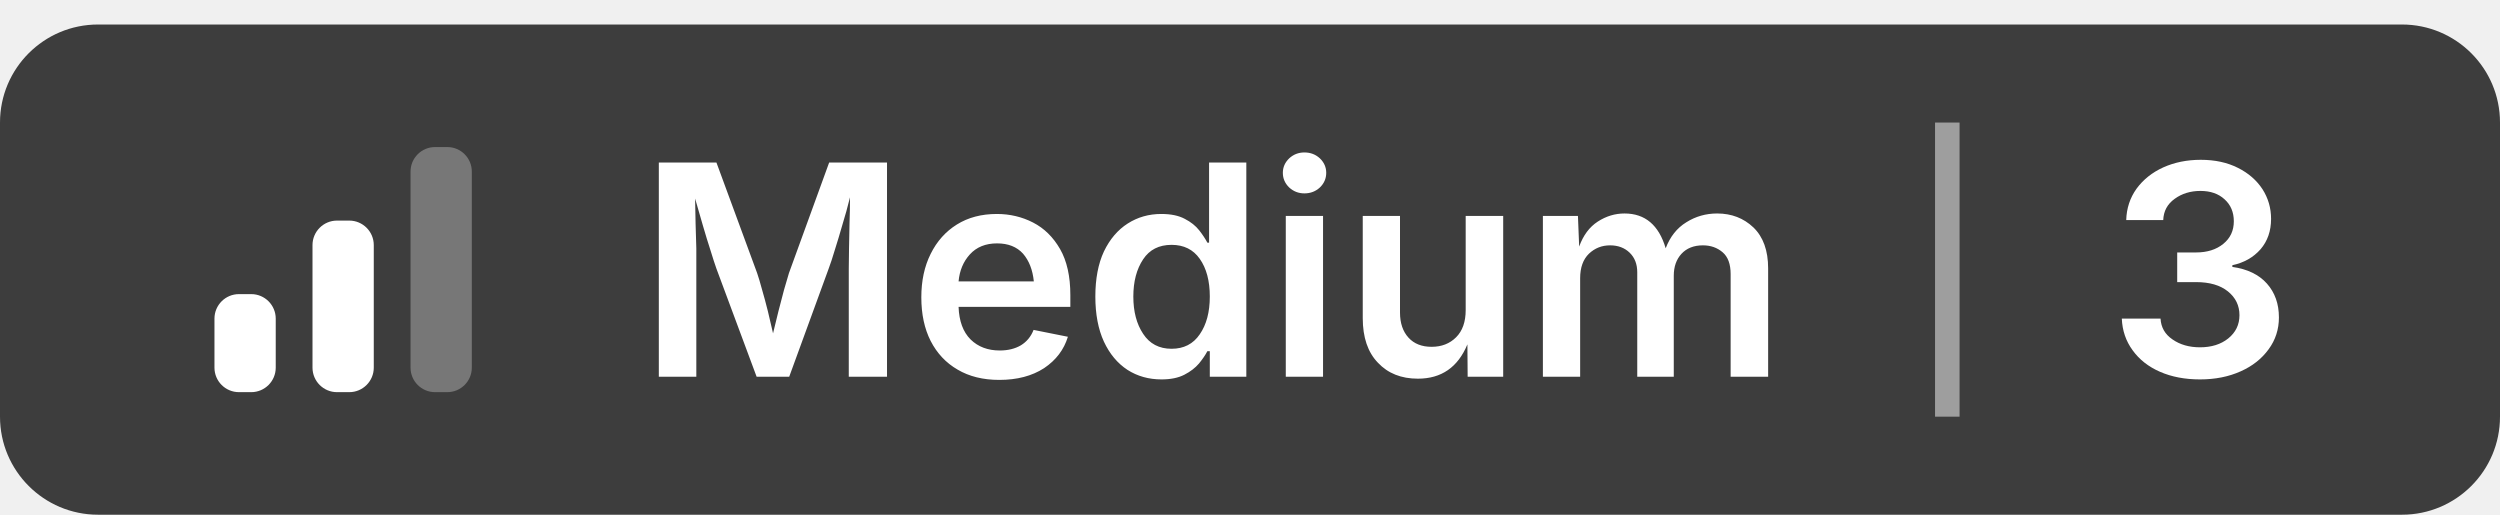
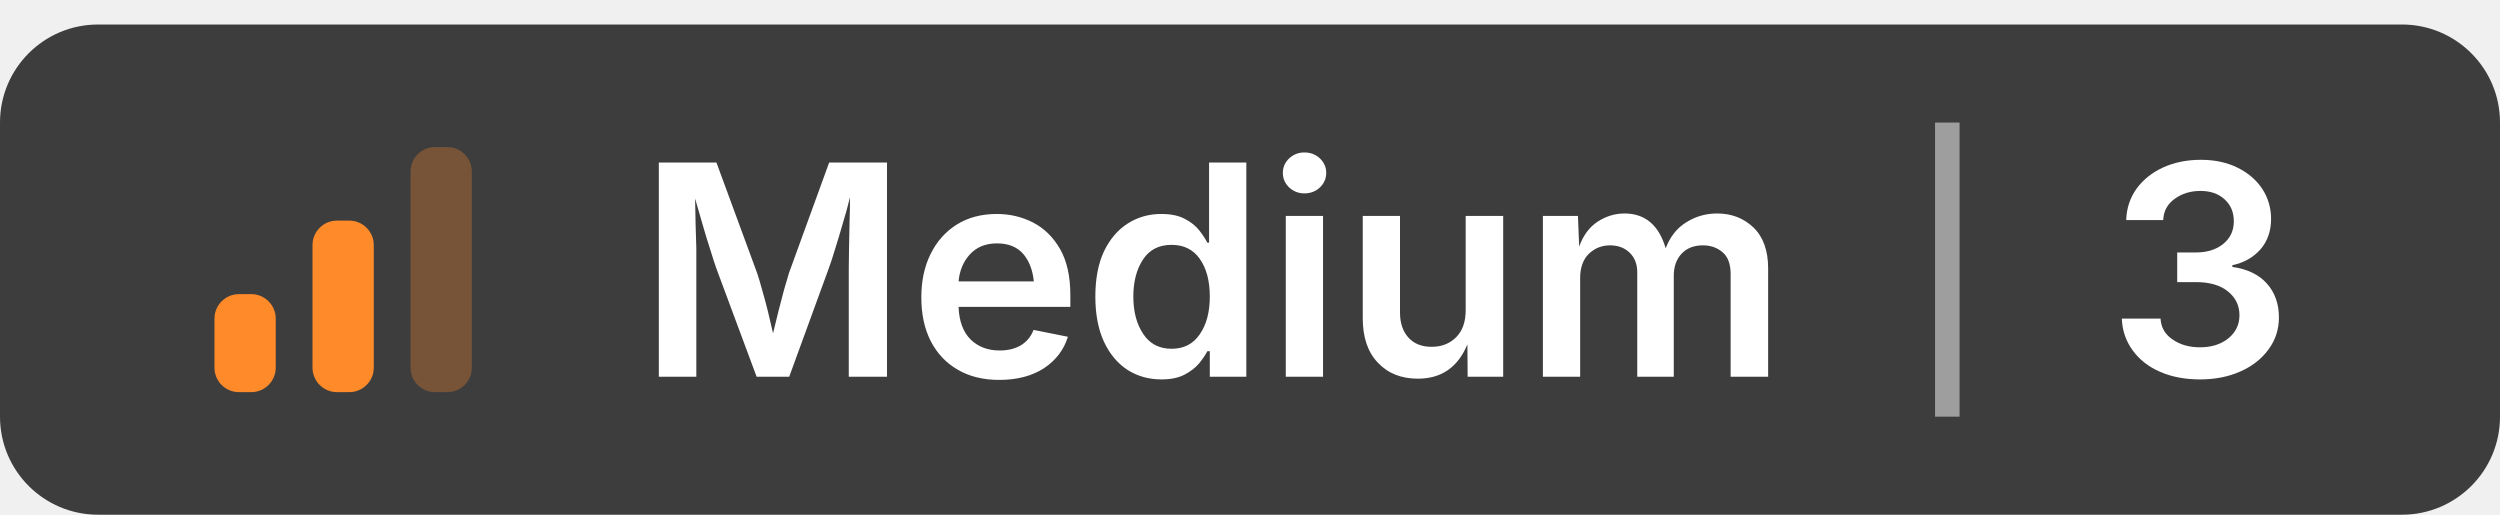
<svg xmlns="http://www.w3.org/2000/svg" width="102" height="21" viewBox="0 0 102 21">
  <g transform="translate(0 1)">
    <rect width="102" height="20" rx="4" fill="#3d3d3d" />
-     <rect x="8.75" y="11" width="2.5" height="4" rx="1" fill="#ffffff" />
-     <rect x="12.75" y="8" width="2.5" height="7" rx="1" fill="#ffffff" />
-     <rect x="16.75" y="5" width="2.5" height="10" rx="1" fill="#ffffff" opacity="0.3" />
+     <rect x="8.75" y="11" width="2.5" height="4" rx="1" fill="#ff8a2a" />
+     <rect x="12.75" y="8" width="2.5" height="7" rx="1" fill="#ff8a2a" />
+     <rect x="16.75" y="5" width="2.5" height="10" rx="1" fill="#ff8a2a" opacity="0.3" />
    <path d="M26.88 14.37V5.63H29.23L30.89 10.14Q30.98 10.4 31.09 10.81Q31.21 11.22 31.33 11.7Q31.44 12.17 31.54 12.6Q31.64 12.17 31.76 11.7Q31.88 11.23 31.99 10.82Q32.11 10.4 32.19 10.14L33.83 5.63H36.19V14.37H34.63V9.96Q34.63 9.63 34.64 9.15Q34.65 8.66 34.66 8.12Q34.68 7.57 34.68 7.05Q34.54 7.62 34.37 8.17Q34.21 8.73 34.06 9.2Q33.92 9.67 33.81 9.96L32.2 14.37H30.87L29.23 9.96Q29.13 9.68 28.99 9.22Q28.84 8.76 28.68 8.21Q28.52 7.66 28.36 7.1Q28.37 7.59 28.38 8.13Q28.4 8.66 28.41 9.14Q28.41 9.62 28.41 9.96V14.37ZM40.77 14.5Q39.78 14.5 39.07 14.08Q38.36 13.67 37.97 12.91Q37.59 12.16 37.59 11.13Q37.59 10.12 37.97 9.36Q38.35 8.59 39.04 8.16Q39.73 7.73 40.67 7.73Q41.47 7.73 42.15 8.08Q42.83 8.43 43.25 9.16Q43.67 9.89 43.67 11.04V11.52H39.11Q39.14 12.39 39.6 12.85Q40.06 13.3 40.79 13.3Q41.29 13.3 41.65 13.09Q42.01 12.87 42.17 12.46L43.57 12.74Q43.33 13.53 42.6 14.02Q41.86 14.5 40.77 14.5ZM39.11 10.48H42.18Q42.11 9.78 41.74 9.35Q41.36 8.93 40.68 8.93Q39.98 8.93 39.57 9.38Q39.17 9.82 39.11 10.48ZM47.39 14.48Q46.61 14.48 46 14.09Q45.39 13.69 45.04 12.94Q44.69 12.18 44.69 11.1Q44.69 10.01 45.04 9.26Q45.4 8.51 46.01 8.12Q46.62 7.73 47.38 7.73Q47.97 7.73 48.34 7.93Q48.71 8.12 48.93 8.4Q49.14 8.67 49.26 8.9H49.33V5.63H50.85V14.37H49.36V13.33H49.26Q49.14 13.56 48.92 13.83Q48.69 14.1 48.32 14.29Q47.95 14.48 47.39 14.48ZM47.8 13.23Q48.55 13.23 48.95 12.64Q49.36 12.05 49.36 11.1Q49.36 10.14 48.95 9.56Q48.55 8.99 47.8 8.99Q47.03 8.99 46.64 9.58Q46.24 10.18 46.24 11.1Q46.24 12.02 46.64 12.62Q47.04 13.23 47.8 13.23ZM52.46 14.37V7.81H53.98V14.37ZM53.22 6.89Q52.86 6.89 52.6 6.65Q52.34 6.4 52.34 6.05Q52.34 5.71 52.6 5.46Q52.86 5.22 53.22 5.22Q53.59 5.22 53.85 5.46Q54.11 5.71 54.11 6.05Q54.11 6.4 53.85 6.65Q53.59 6.89 53.22 6.89ZM57.85 14.45Q56.83 14.45 56.22 13.8Q55.6 13.16 55.6 11.98V7.81H57.12V11.75Q57.12 12.4 57.47 12.78Q57.81 13.15 58.41 13.15Q59.02 13.15 59.41 12.76Q59.8 12.37 59.8 11.65V7.81H61.33V14.37H59.88L59.87 13.05Q59.29 14.45 57.85 14.45ZM62.95 14.37V7.81H64.38L64.43 9.06Q64.68 8.37 65.19 8.04Q65.7 7.71 66.28 7.71Q67.54 7.71 67.96 9.13Q68.23 8.42 68.8 8.07Q69.37 7.71 70.06 7.71Q70.94 7.71 71.54 8.28Q72.14 8.86 72.14 9.95V14.37H70.61V10.18Q70.61 9.57 70.28 9.29Q69.95 9.01 69.48 9.01Q68.92 9.01 68.6 9.36Q68.29 9.7 68.29 10.25V14.37H66.8V10.11Q66.8 9.61 66.49 9.31Q66.18 9.01 65.69 9.01Q65.19 9.01 64.83 9.35Q64.47 9.7 64.47 10.35V14.37Z" fill="#ffffff" />
    <rect x="78.95" y="4" width="1" height="12" fill="#ffffff" opacity="0.5" />
    <path d="M89.76 14.48Q88.84 14.48 88.13 14.17Q87.42 13.86 87.01 13.29Q86.6 12.73 86.57 12H88.15Q88.18 12.54 88.64 12.85Q89.1 13.17 89.76 13.17Q90.46 13.17 90.91 12.81Q91.37 12.44 91.37 11.86Q91.37 11.27 90.9 10.89Q90.43 10.51 89.6 10.51H88.83V9.3H89.6Q90.28 9.3 90.71 8.95Q91.14 8.6 91.14 8.03Q91.14 7.47 90.76 7.13Q90.39 6.79 89.78 6.79Q89.17 6.79 88.73 7.11Q88.28 7.43 88.26 7.98H86.75Q86.77 7.26 87.17 6.7Q87.58 6.14 88.26 5.83Q88.95 5.52 89.79 5.52Q90.66 5.52 91.31 5.85Q91.95 6.17 92.31 6.72Q92.66 7.27 92.66 7.93Q92.66 8.67 92.23 9.17Q91.79 9.67 91.08 9.82V9.89Q92 10.02 92.49 10.57Q92.98 11.12 92.98 11.95Q92.98 12.68 92.56 13.25Q92.14 13.83 91.42 14.15Q90.69 14.48 89.76 14.48Z" fill="#ffffff" />
  </g>
</svg>
